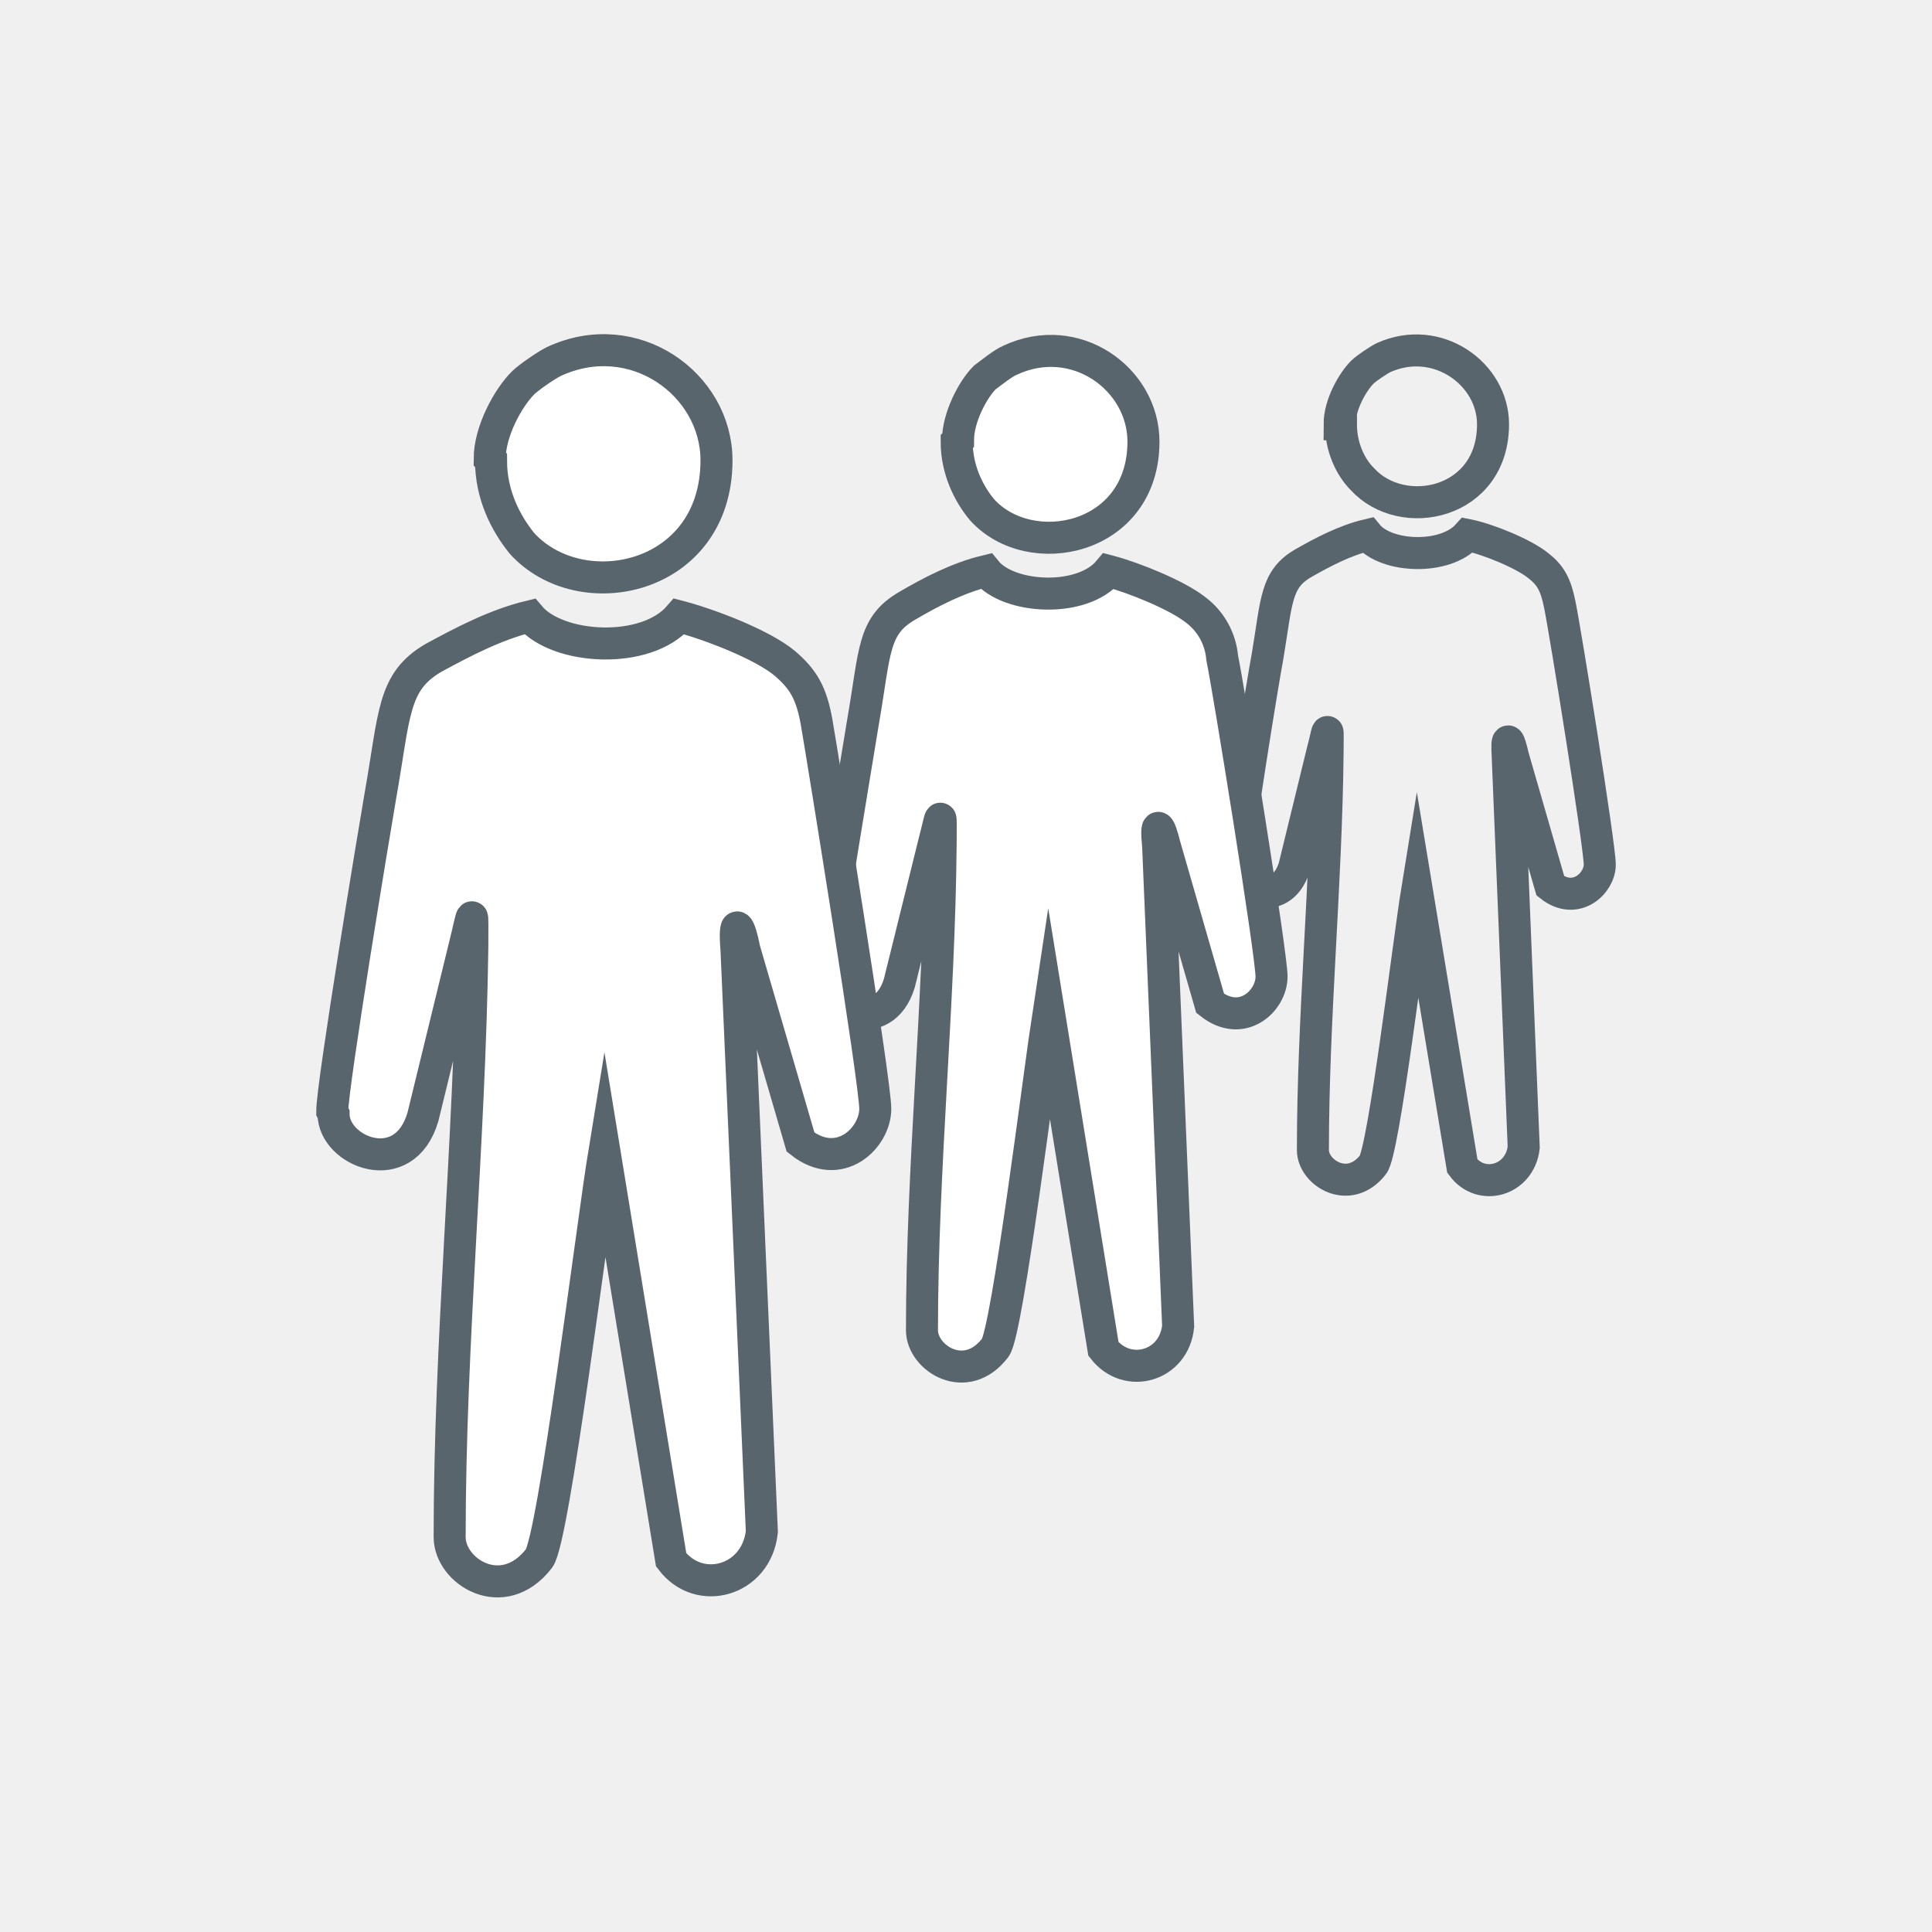
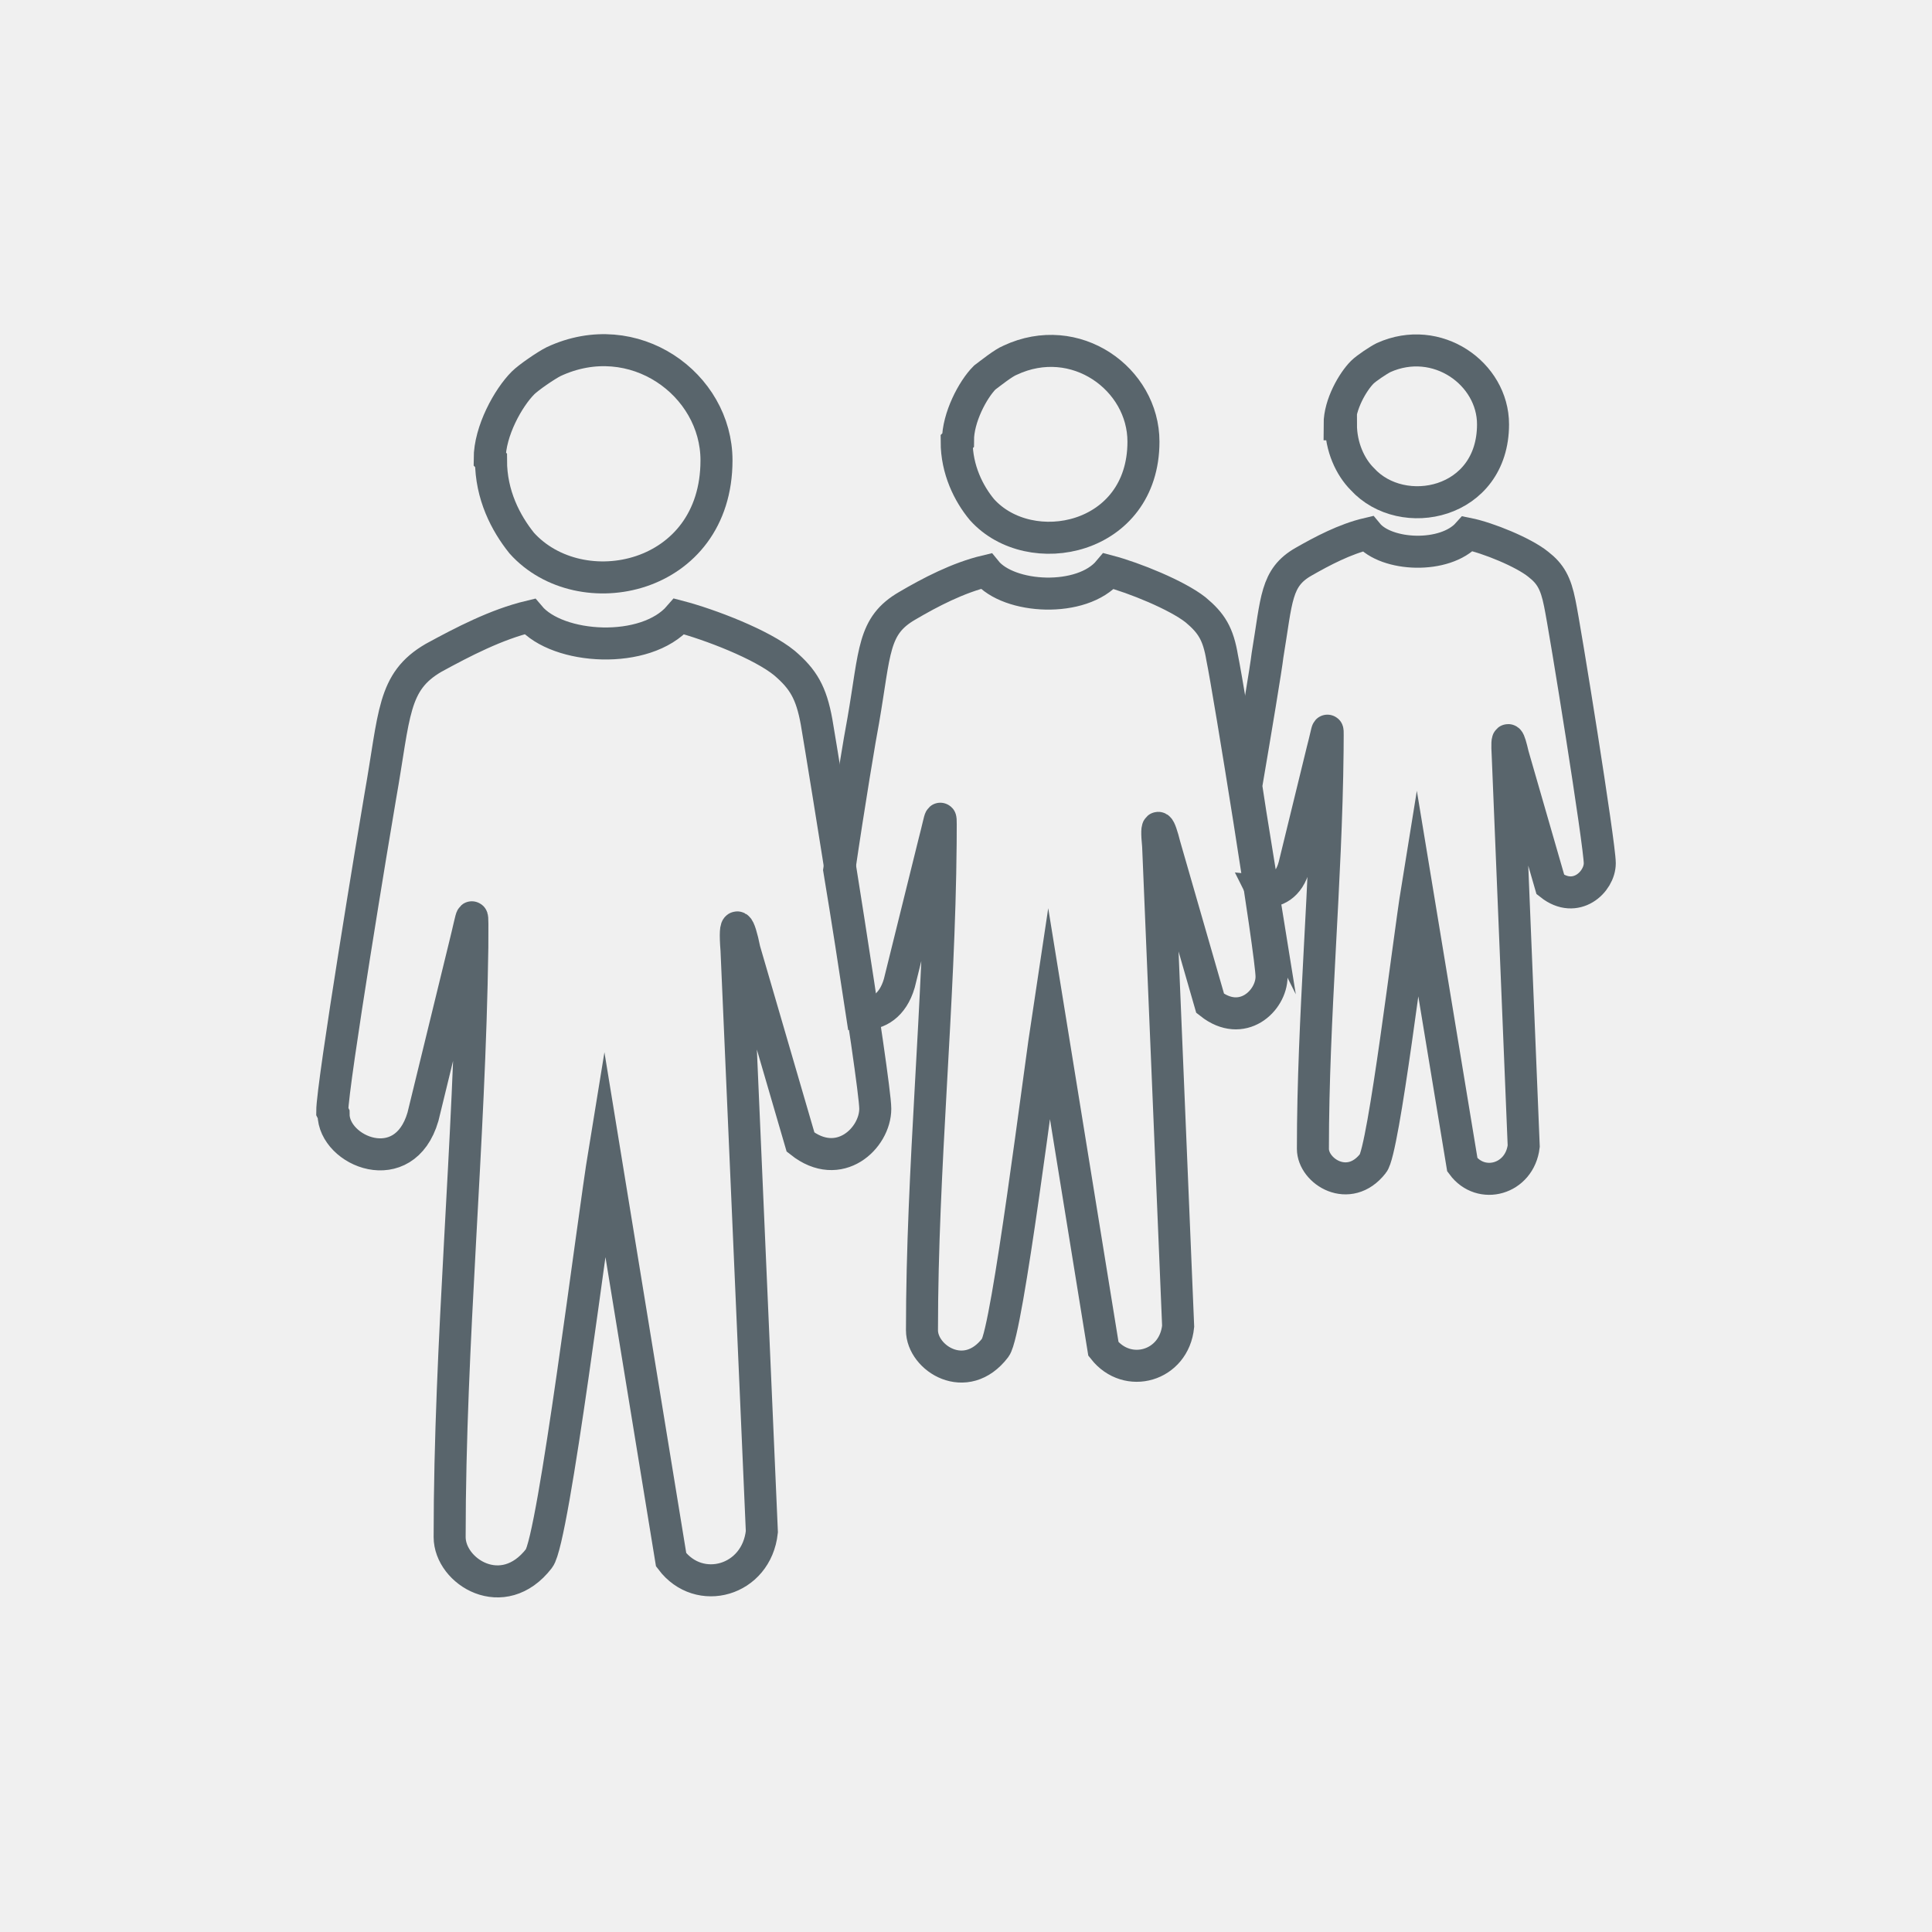
- <svg xmlns="http://www.w3.org/2000/svg" width="60mm" height="60mm" viewBox="0 0 14.48 14.48" shape-rendering="geometricPrecision" text-rendering="geometricPrecision" image-rendering="optimizeQuality" fill-rule="evenodd" clip-rule="evenodd">
+ <svg xmlns="http://www.w3.org/2000/svg" xml:space="preserve" width="60mm" height="60mm" version="1.1" style="shape-rendering:geometricPrecision; text-rendering:geometricPrecision; image-rendering:optimizeQuality; fill-rule:evenodd; clip-rule:evenodd" viewBox="0 0 14.48 14.48">
  <defs>
-     <style>.str0{stroke:#59656c;stroke-width:.24;stroke-miterlimit:22.926}.fil0{fill:none}.fil1{fill:#fff}</style>
+     <style type="text/css">
+    
+     .str0 {stroke:#59656C;stroke-width:0.24;stroke-miterlimit:22.926}
+     .fil0 {fill:none}
+    
+   </style>
  </defs>
  <g id="Слой_x0020_1">
-     <g id="_4685421824">
-       <path class="fil0 str0" d="M9.25 6.48c0 .19.35.34.45.02l.21-.86c.05-.19.04-.22.04 0-.01.99-.11 1.99-.11 2.98 0 .17.27.34.45.11.08-.09.27-1.68.33-2.05l.34 2.06c.14.19.43.11.46-.14l-.12-2.93c-.01-.17.01-.13.04 0l.28.97c.19.15.37-.02.37-.16s-.26-1.76-.3-1.95c-.03-.15-.07-.22-.16-.29-.11-.09-.38-.2-.53-.23-.17.19-.61.17-.75 0-.17.04-.34.13-.48.21-.21.12-.2.28-.27.7-.03.15-.24 1.45-.24 1.59zm.8-3.3c0 .17.07.32.16.41.3.33.98.19.98-.41 0-.38-.42-.68-.82-.5-.04.02-.13.08-.16.11-.07.07-.17.24-.17.39z" />
-       <path class="fil1 str0" d="M6.19 7.35c0 .23.43.41.55.02L7 6.32c.06-.23.05-.26.05 0-.01 1.21-.14 2.44-.14 3.65 0 .21.33.42.55.13.09-.12.33-2.06.4-2.52l.41 2.53c.18.23.53.13.56-.17l-.15-3.6c-.02-.2.01-.16.05 0l.34 1.18c.24.19.46-.02.46-.2 0-.17-.32-2.15-.37-2.39a.502.502 0 00-.2-.36c-.14-.11-.46-.24-.65-.29-.2.24-.75.21-.92 0-.21.05-.42.16-.59.26-.26.15-.24.34-.33.86-.03.19-.3 1.78-.3 1.94zm.98-4.04c0 .21.09.39.19.51.36.4 1.21.23 1.21-.51 0-.47-.51-.84-1-.61-.05.02-.15.1-.19.13-.09.09-.2.3-.2.47z" />
-       <path class="fil1 str0" d="M2.5 8.35c0 .28.53.5.67.02l.31-1.27c.07-.28.06-.32.06 0-.02 1.47-.17 2.96-.17 4.42 0 .26.4.51.67.16.11-.14.4-2.5.49-3.05l.5 3.06c.21.28.64.16.68-.21l-.19-4.36c-.02-.25.02-.2.06 0L6 8.56c.29.23.56-.03.56-.25 0-.2-.39-2.61-.44-2.9-.04-.22-.1-.32-.24-.44-.17-.14-.56-.29-.79-.35-.25.29-.91.25-1.12 0-.25.06-.5.19-.72.31-.31.18-.29.42-.4 1.04-.04.23-.36 2.16-.36 2.36zm1.18-4.9c0 .26.11.47.23.62.44.49 1.46.28 1.46-.62 0-.57-.62-1.02-1.22-.74-.06.03-.19.12-.23.16-.11.11-.25.36-.25.57z" />
+     <g id="_1486459872">
+       <g>
+         <path class="fil0 str0" d="M2.5 8.35c0,0.28 0.53,0.5 0.67,0.02l0.31 -1.27c0.07,-0.28 0.06,-0.32 0.06,-0 -0.02,1.47 -0.17,2.96 -0.17,4.42 0,0.26 0.4,0.51 0.67,0.16 0.11,-0.14 0.4,-2.5 0.49,-3.05l0.5 3.06c0.21,0.28 0.64,0.16 0.68,-0.21l-0.19 -4.36c-0.02,-0.25 0.02,-0.2 0.06,0l0.42 1.44c0.29,0.23 0.56,-0.03 0.56,-0.25 0,-0.2 -0.39,-2.61 -0.44,-2.9 -0.04,-0.22 -0.1,-0.32 -0.24,-0.44 -0.17,-0.14 -0.56,-0.29 -0.79,-0.35 -0.25,0.29 -0.91,0.25 -1.12,0 -0.25,0.06 -0.5,0.19 -0.72,0.31 -0.31,0.18 -0.29,0.42 -0.4,1.04 -0.04,0.23 -0.36,2.16 -0.36,2.36z" />
+         <path class="fil0 str0" d="M3.68 3.45c0,0.26 0.11,0.47 0.23,0.62 0.44,0.49 1.46,0.28 1.46,-0.62 0,-0.57 -0.62,-1.02 -1.22,-0.74 -0.06,0.03 -0.19,0.12 -0.23,0.16 -0.11,0.11 -0.25,0.36 -0.25,0.57z" />
+       </g>
+       <g>
+         <path class="fil0 str0" d="M6.47 7.6c0.11,0 0.22,-0.06 0.27,-0.23l0.26 -1.05c0.06,-0.23 0.05,-0.26 0.05,-0 -0.01,1.21 -0.14,2.44 -0.14,3.65 0,0.21 0.33,0.42 0.55,0.13 0.09,-0.12 0.33,-2.06 0.4,-2.52l0.41 2.53c0.18,0.23 0.53,0.13 0.56,-0.17l-0.15 -3.6c-0.02,-0.2 0.01,-0.16 0.05,0l0.34 1.18c0.24,0.19 0.46,-0.02 0.46,-0.2 0,-0.17 -0.32,-2.15 -0.37,-2.39 -0.03,-0.18 -0.08,-0.26 -0.2,-0.36 -0.14,-0.11 -0.46,-0.24 -0.65,-0.29 -0.2,0.24 -0.75,0.21 -0.92,0 -0.21,0.05 -0.42,0.16 -0.59,0.26 -0.26,0.15 -0.24,0.34 -0.33,0.86 -0.02,0.1 -0.11,0.64 -0.18,1.12 0.06,0.36 0.12,0.75 0.17,1.08z" />
+         <path class="fil0 str0" d="M7.17 3.31c0,0.21 0.09,0.39 0.19,0.51 0.36,0.4 1.21,0.23 1.21,-0.51 0,-0.47 -0.51,-0.84 -1,-0.61 -0.05,0.02 -0.15,0.1 -0.19,0.13 -0.09,0.09 -0.2,0.3 -0.2,0.47z" />
+       </g>
+       <g>
+         <path class="fil0 str0" d="M9.46 6.68c0.1,0.01 0.2,-0.04 0.24,-0.19l0.21 -0.86c0.05,-0.19 0.04,-0.22 0.04,-0 -0.01,0.99 -0.11,1.99 -0.11,2.98 0,0.17 0.27,0.34 0.45,0.11 0.08,-0.09 0.27,-1.68 0.33,-2.05l0.34 2.06c0.14,0.19 0.43,0.11 0.46,-0.14l-0.12 -2.93c-0.01,-0.17 0.01,-0.13 0.04,0l0.28 0.97c0.19,0.15 0.37,-0.02 0.37,-0.16 0,-0.14 -0.26,-1.76 -0.3,-1.95 -0.03,-0.15 -0.07,-0.22 -0.16,-0.29 -0.11,-0.09 -0.38,-0.2 -0.53,-0.23 -0.17,0.19 -0.61,0.17 -0.75,0 -0.17,0.04 -0.34,0.13 -0.48,0.21 -0.21,0.12 -0.2,0.28 -0.27,0.7 -0.01,0.09 -0.09,0.57 -0.16,0.98 0.04,0.27 0.09,0.56 0.13,0.81z" />
+         <path class="fil0 str0" d="M10.05 3.18c0,0.17 0.07,0.32 0.16,0.41 0.3,0.33 0.98,0.19 0.98,-0.41 0,-0.38 -0.42,-0.68 -0.82,-0.5 -0.04,0.02 -0.13,0.08 -0.16,0.11 -0.07,0.07 -0.17,0.24 -0.17,0.39z" />
+       </g>
    </g>
-     <path class="fil0" d="M0 0h14.48v14.48H0z" />
+     <rect class="fil0" width="14.48" height="14.48" />
  </g>
</svg>
